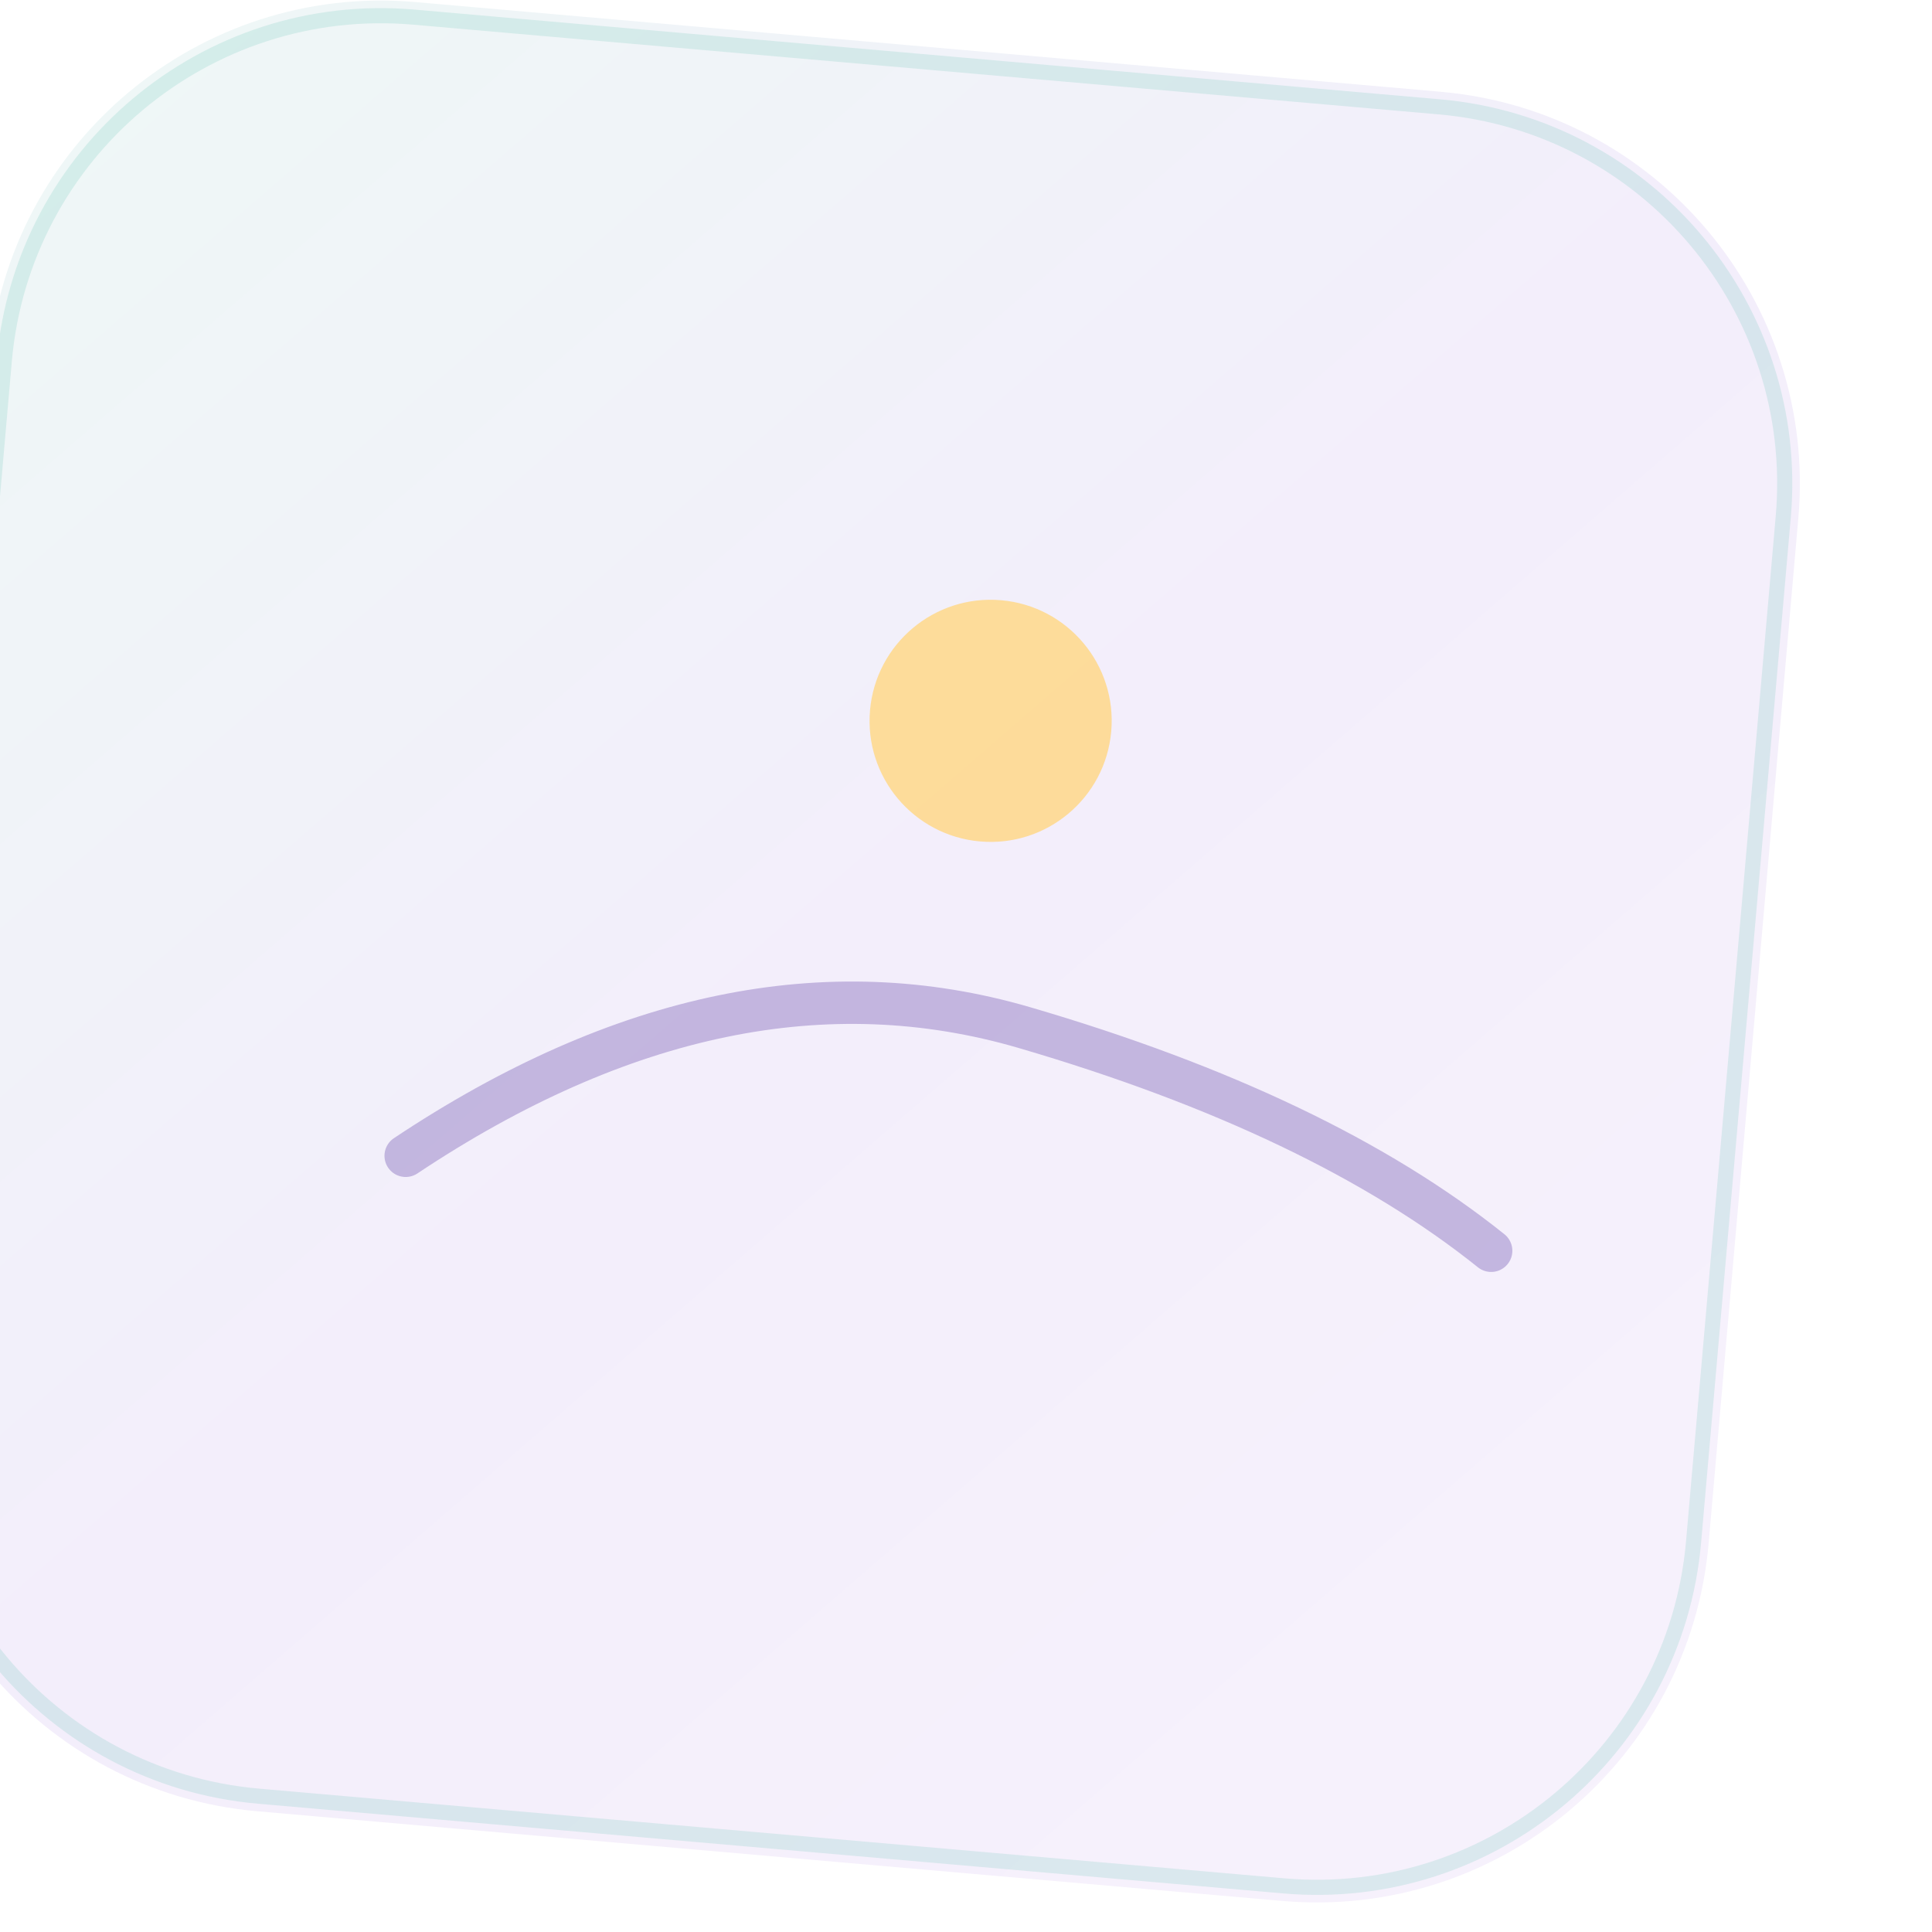
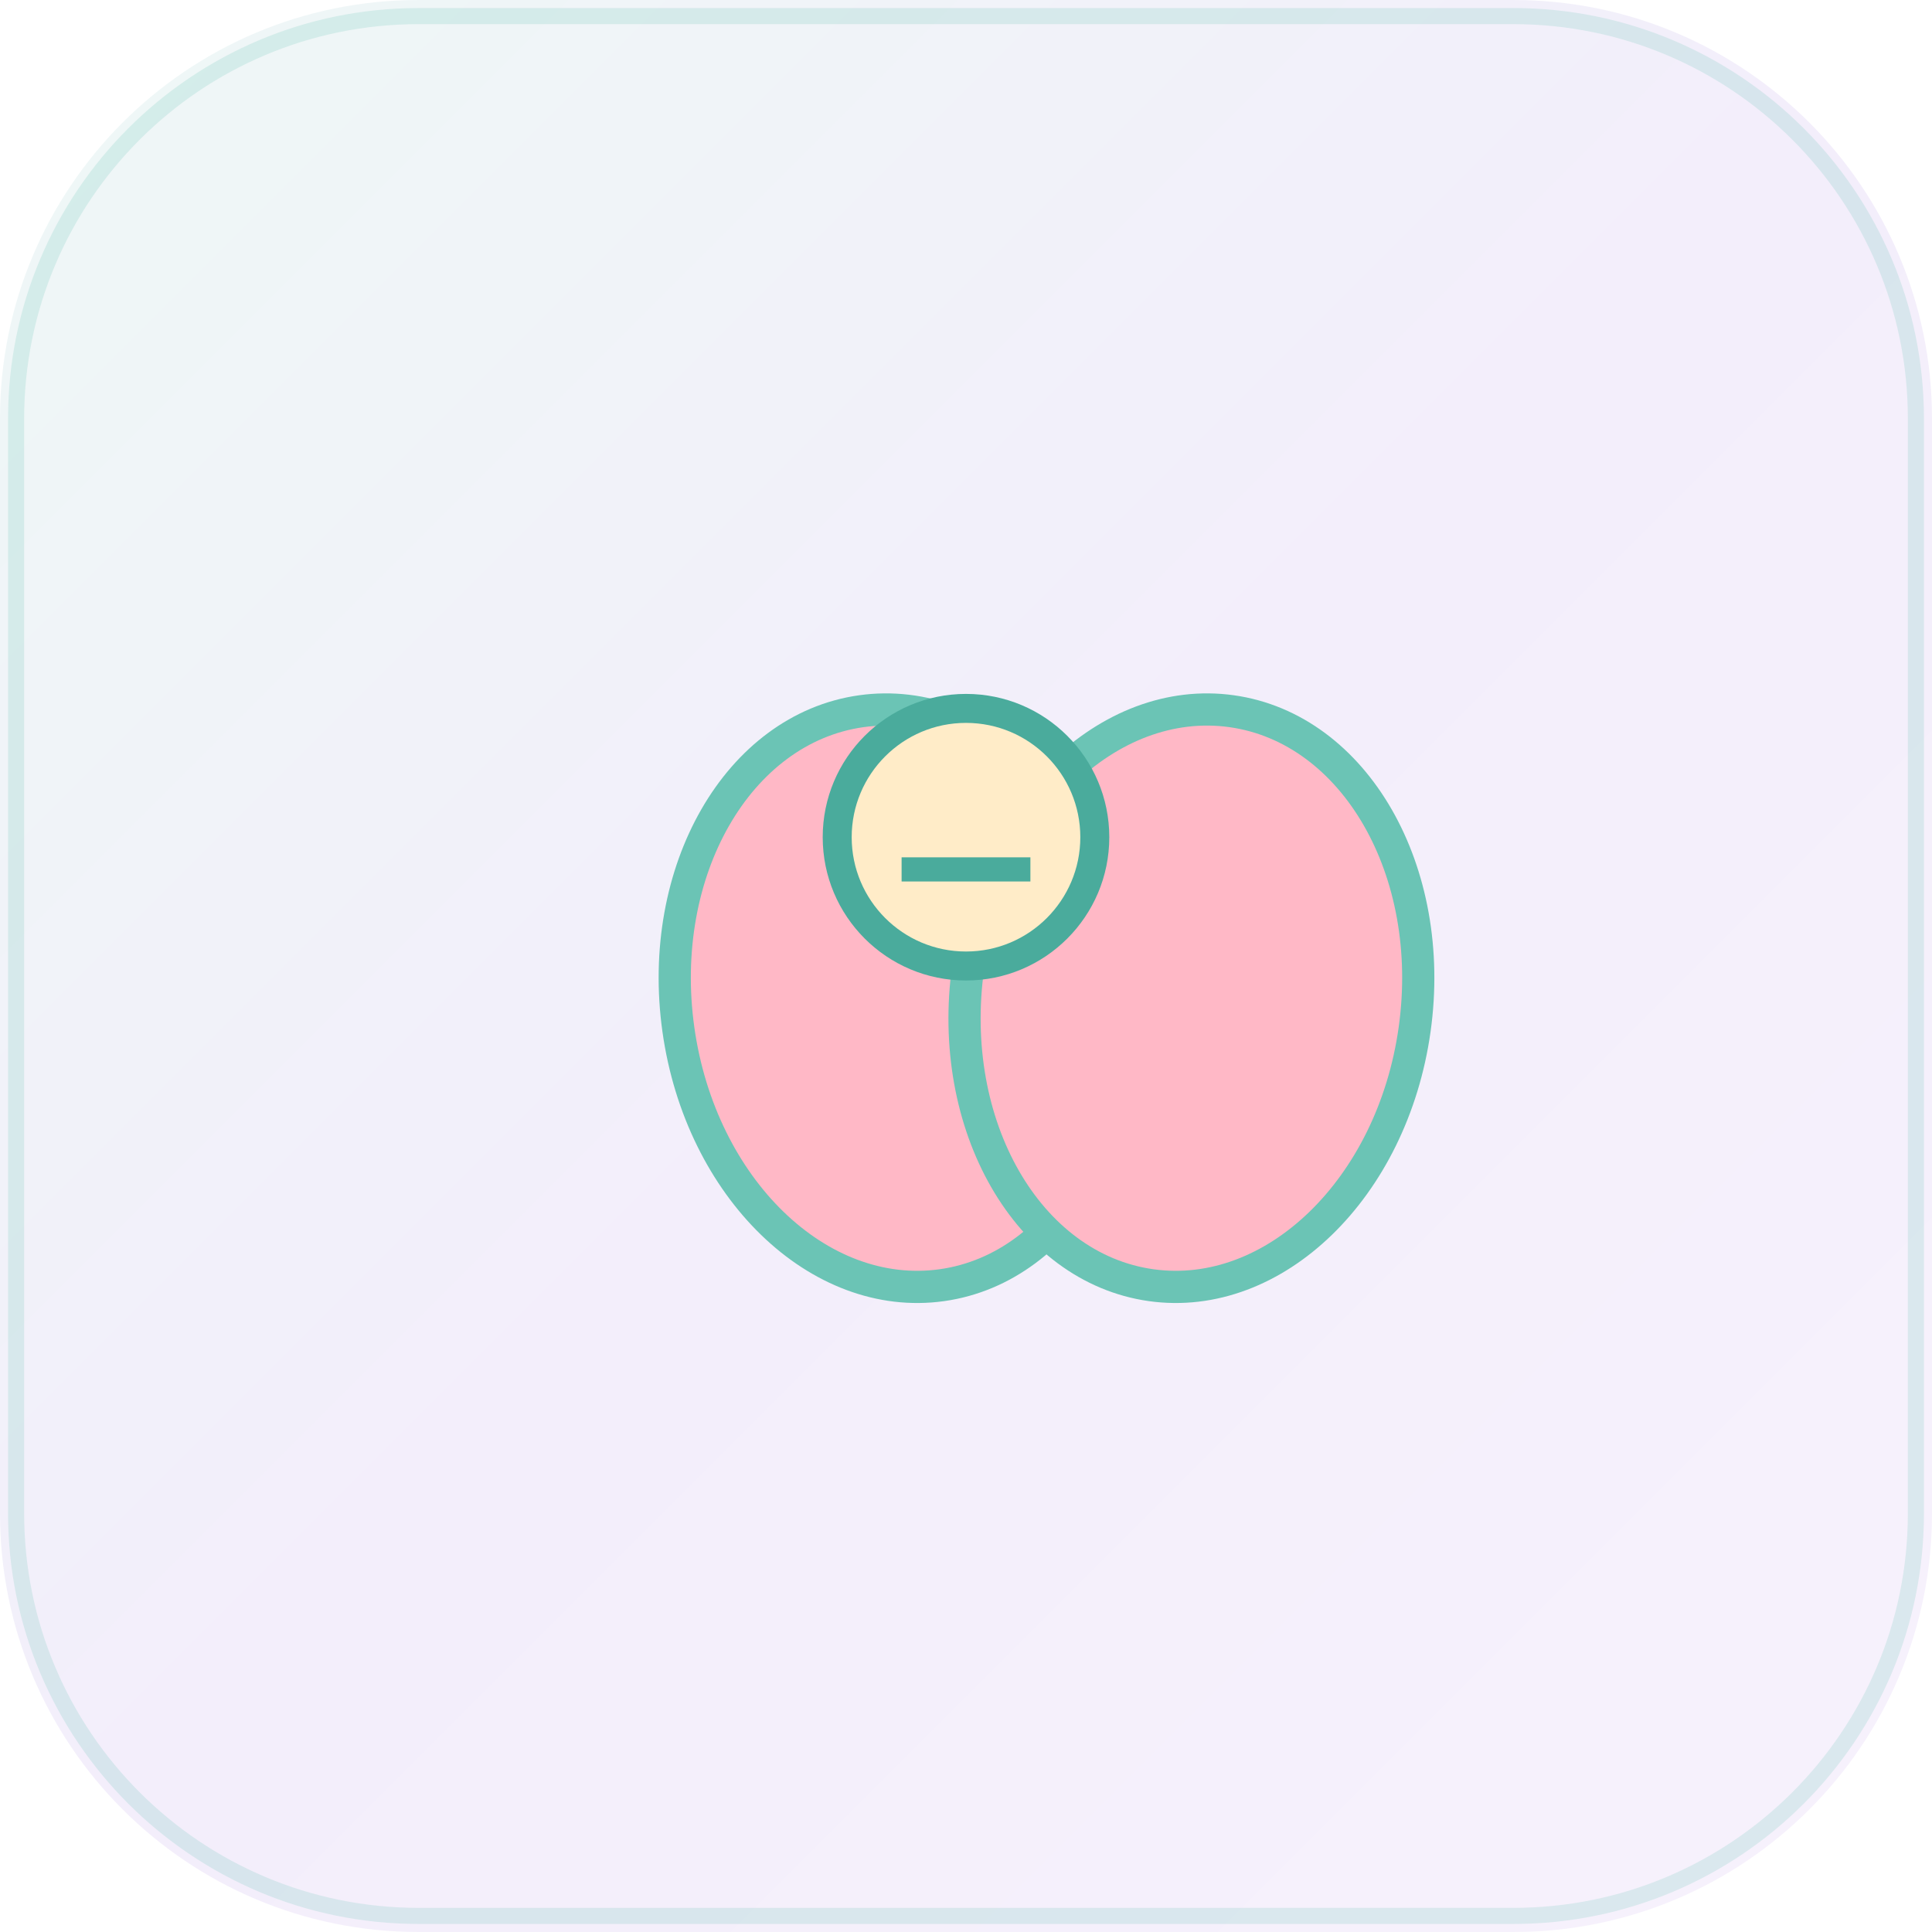
<svg xmlns="http://www.w3.org/2000/svg" viewBox="0 0 120 120" width="120" height="120" role="img" aria-hidden="true">
-   <g transform="translate(-4 3) rotate(5 60 60) scale(0.940)">
-     <defs>
-       <linearGradient id="bgN-p50" x1="0%" y1="0%" x2="100%" y2="100%">
-         <stop offset="0%" stop-color="#eef8f6" />
-         <stop offset="50%" stop-color="#f3eefb" />
-         <stop offset="100%" stop-color="#f7f2fc" />
-       </linearGradient>
-     </defs>
-     <rect width="120" height="120" rx="26" fill="url(#bgN-p50)" />
-     <rect x="1" y="1" width="118" height="118" rx="25" fill="none" stroke="rgba(107,196,181,0.2)" stroke-width="1" />
-     <circle cx="68" cy="44" r="8" fill="#ffd88a" opacity="0.85" />
-     <path d="M32 76 Q52 60 72 64 T104 76" fill="none" stroke="#9b86c9" stroke-width="2.8" stroke-linecap="round" opacity="0.55" />
-   </g>
+   <defs>
+     <linearGradient id="bgN-p50" x1="0%" y1="0%" x2="100%" y2="100%">
+       <stop offset="0%" stop-color="#eef8f6" />
+       <stop offset="50%" stop-color="#f3eefb" />
+       <stop offset="100%" stop-color="#f7f2fc" />
+     </linearGradient>
+   </defs>
+   <rect width="120" height="120" rx="26" fill="url(#bgN-p50)" />
+   <rect x="1" y="1" width="118" height="118" rx="25" fill="none" stroke="rgba(107,196,181,0.2)" stroke-width="1" />
+   <ellipse cx="56" cy="62" rx="14" ry="18" fill="#ffb8c6" stroke="#6bc4b5" stroke-width="2" transform="rotate(-8 56 62)" />
+   <ellipse cx="74" cy="62" rx="14" ry="18" fill="#ffb8c6" stroke="#6bc4b5" stroke-width="2" transform="rotate(8 74 62)" />
+   <circle cx="60" cy="52" r="8" fill="#ffecc8" stroke="#4aab9c" stroke-width="1.8" />
+   <path d="M56 54 H64" stroke="#4aab9c" stroke-width="1.5" />
</svg>
